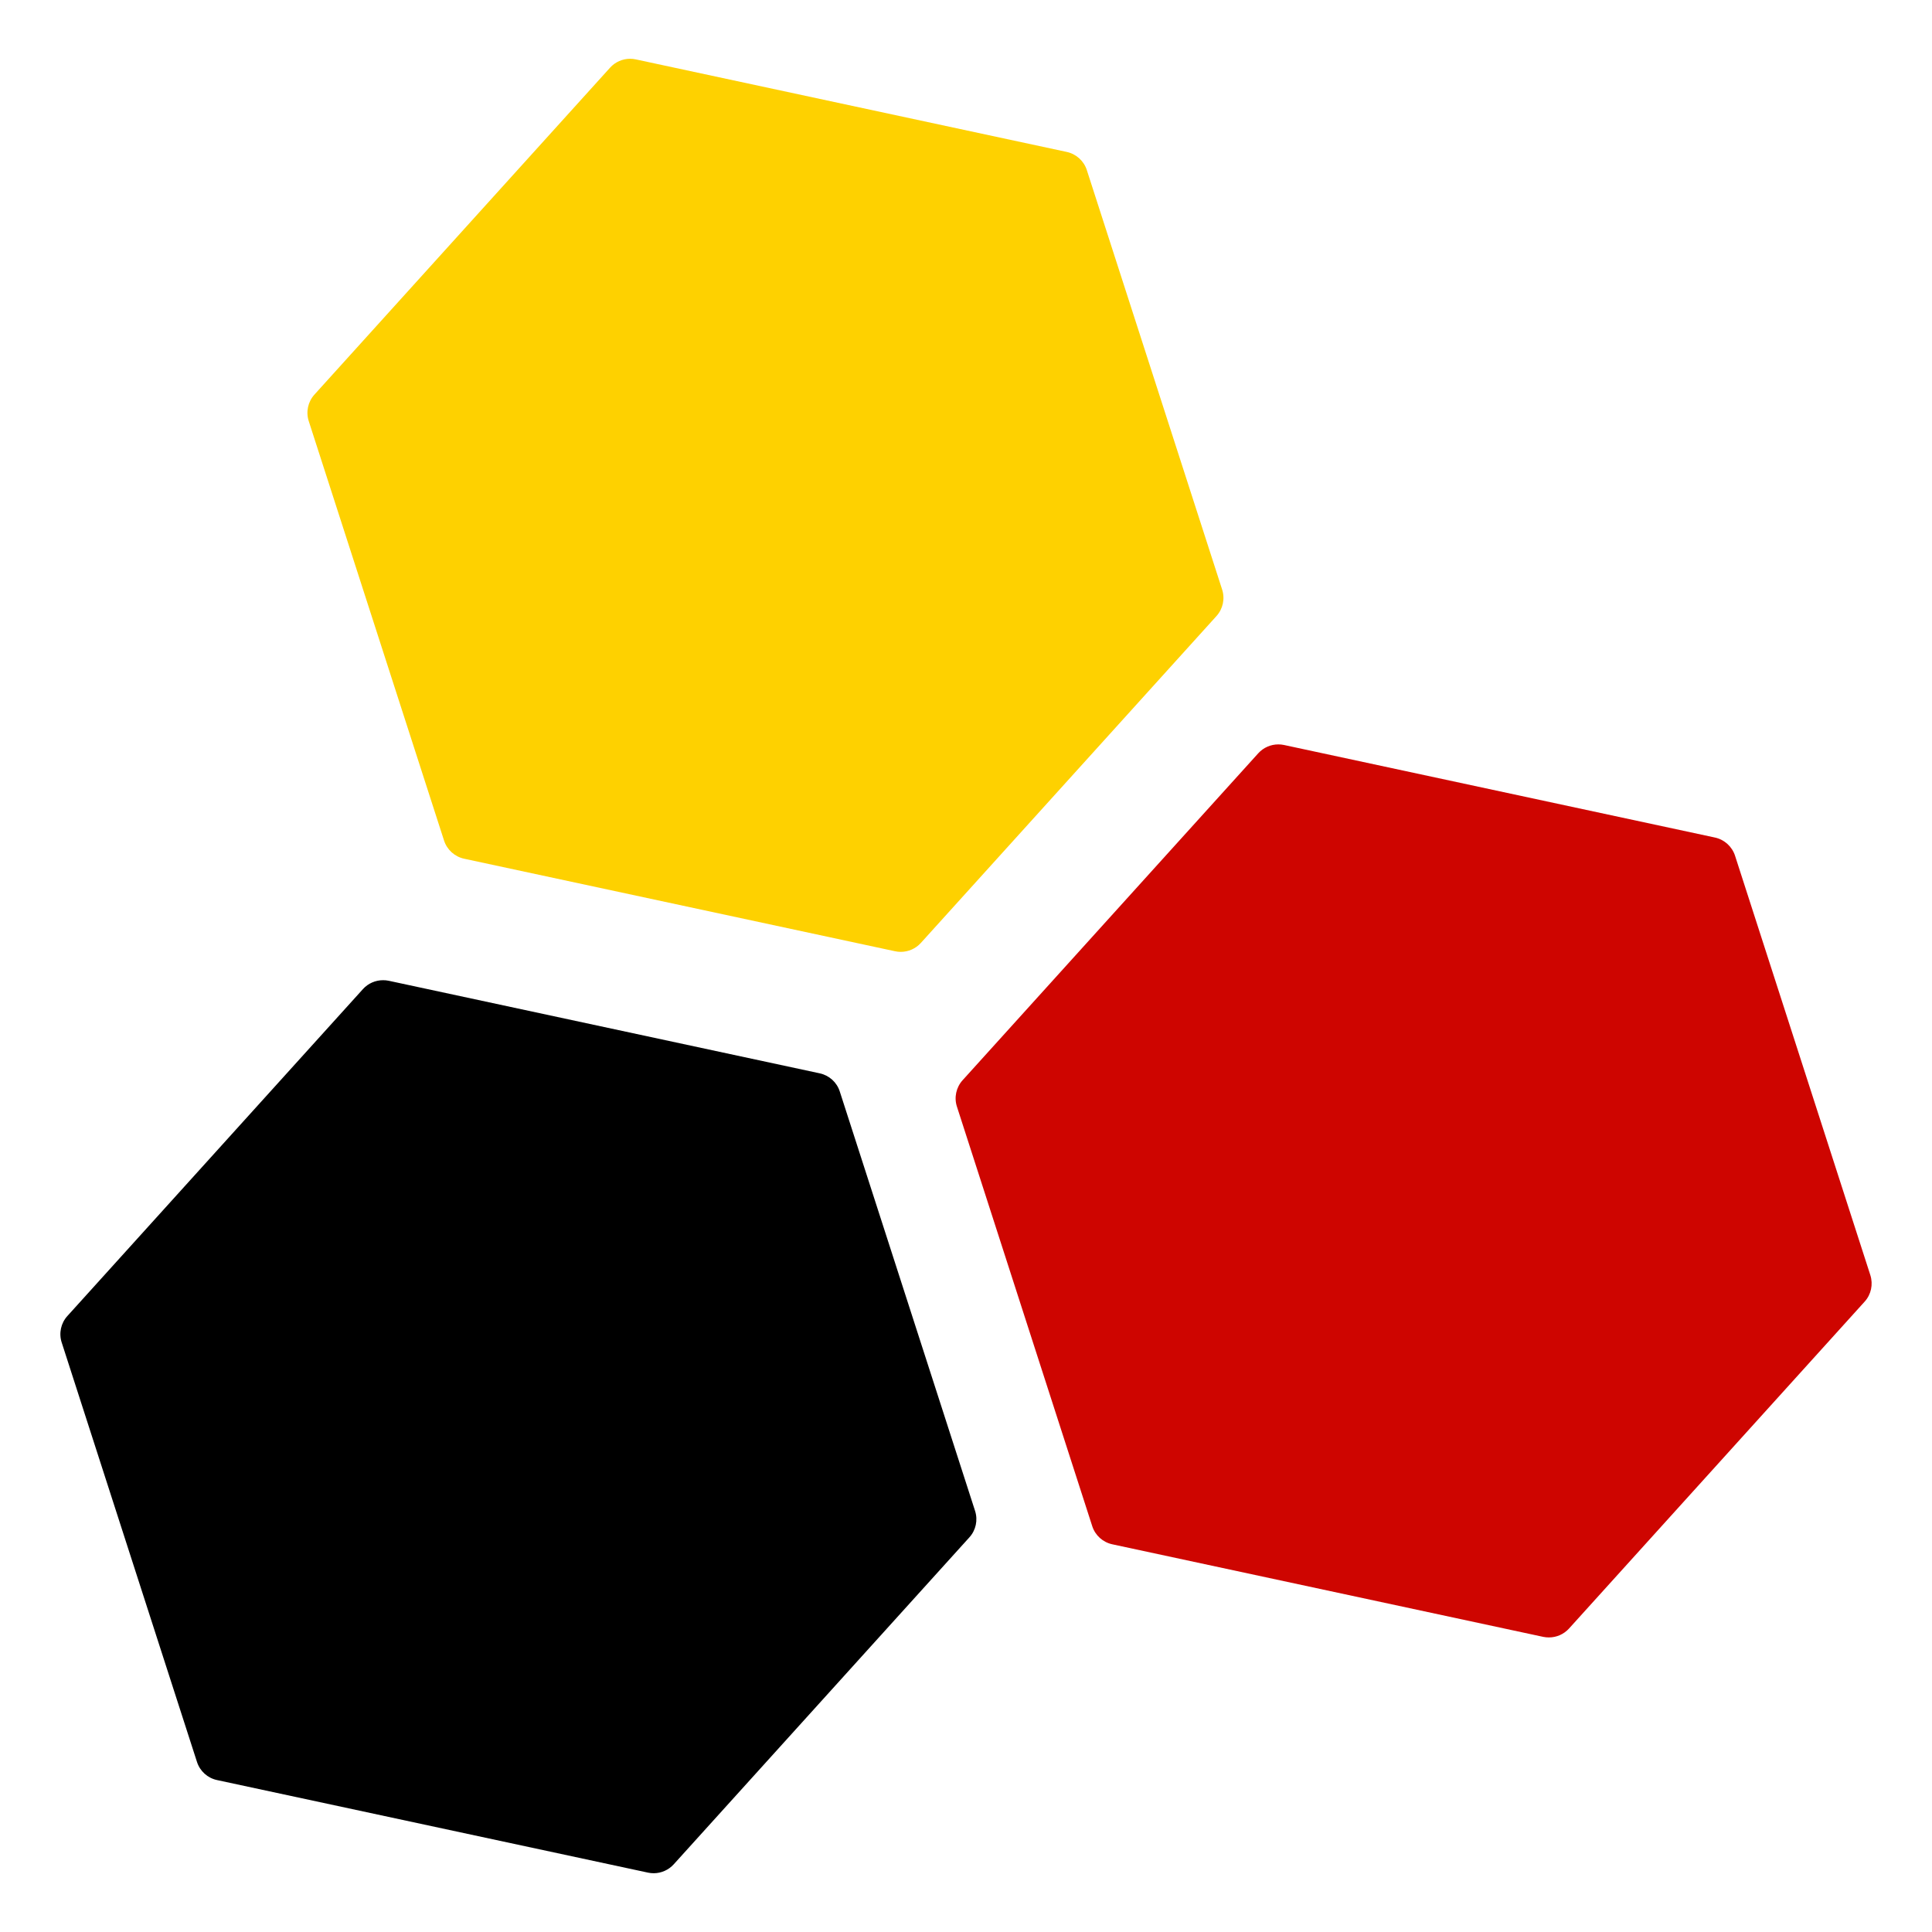
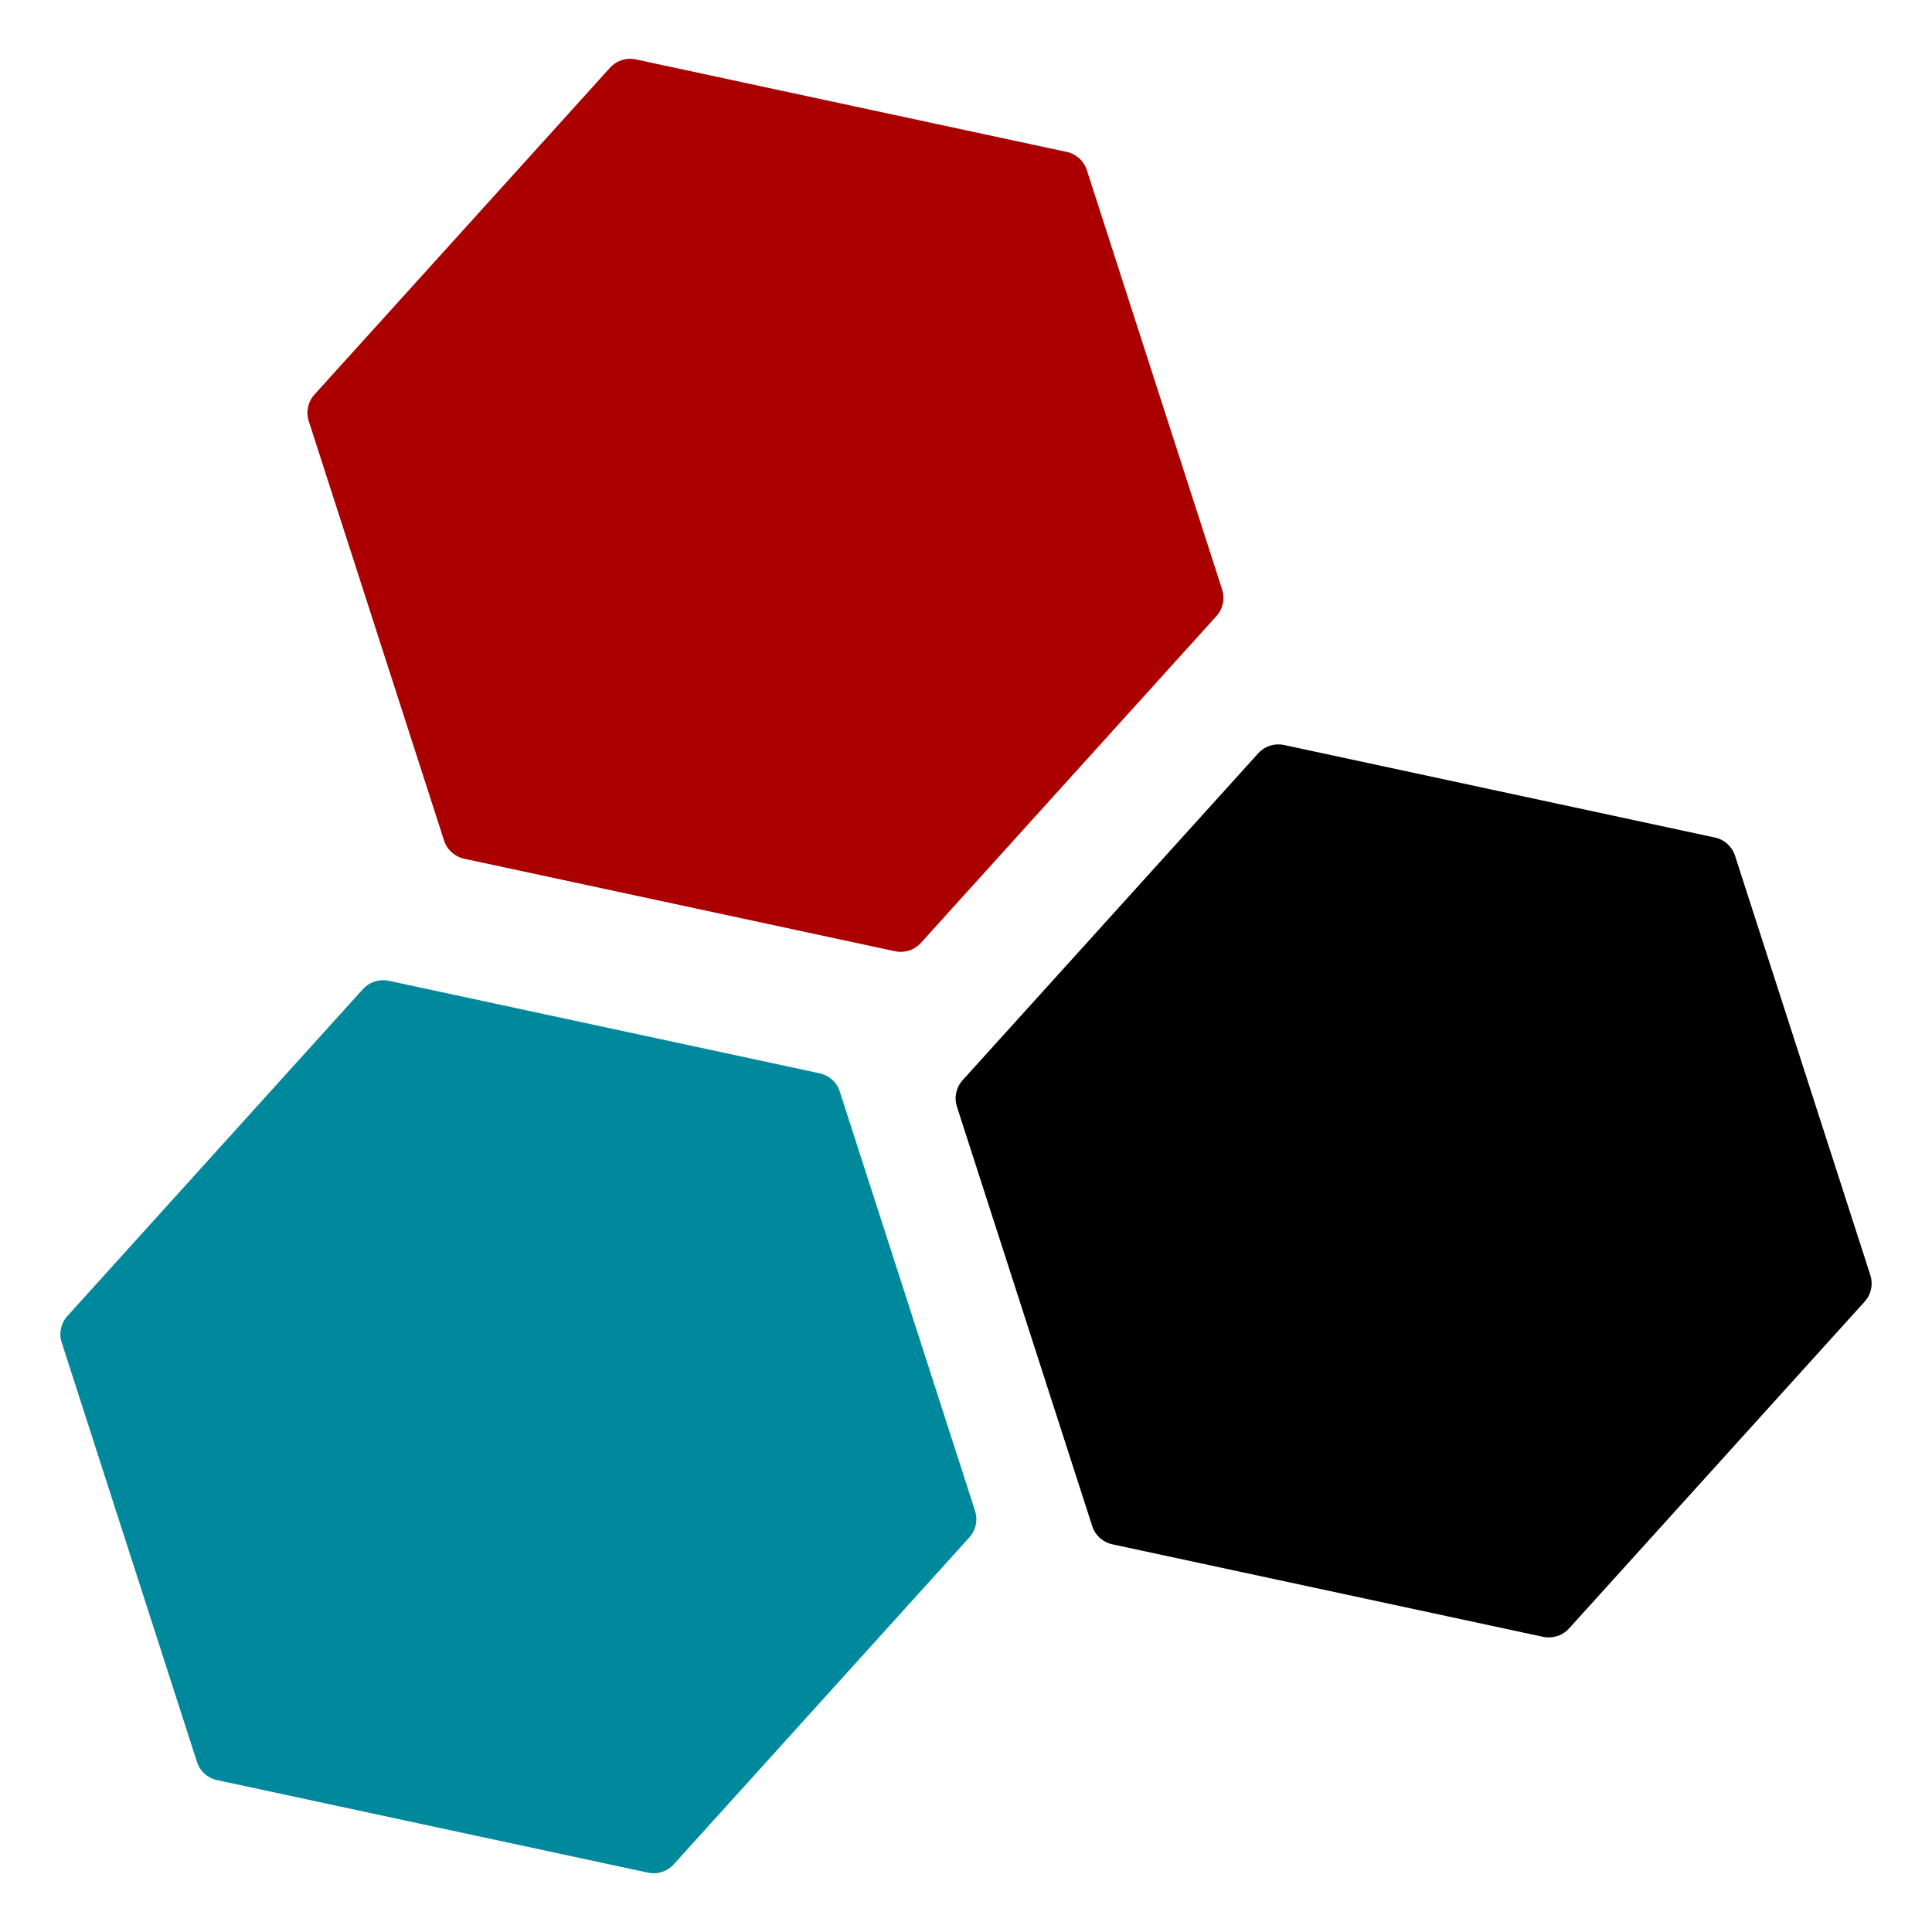
<svg xmlns="http://www.w3.org/2000/svg" version="1.1" id="Layer_1" x="0px" y="0px" width="100px" height="100px" viewBox="0 0 100 100" enable-background="new 0 0 100 100" xml:space="preserve">
  <g>
    <g>
      <g>
-         <path fill="#FED100" d="M63.258,30.516L56.254,8.804c-0.154-0.477-0.55-0.834-1.039-0.94l-22.306-4.79     c-0.098-0.021-0.197-0.032-0.293-0.032c-0.392,0-0.771,0.164-1.04,0.462L16.274,20.425c-0.335,0.372-0.447,0.894-0.294,1.37     l7.004,21.712c0.154,0.477,0.55,0.834,1.039,0.94l22.307,4.79c0.097,0.021,0.196,0.031,0.293,0.031     c0.391,0,0.771-0.164,1.04-0.461l15.302-16.921C63.3,31.514,63.411,30.992,63.258,30.516z" />
-       </g>
-     </g>
-     <g>
-       <g>
-         <path fill="#CE0500" d="M96.809,66.003l-7.004-21.712c-0.154-0.476-0.552-0.835-1.039-0.94L66.459,38.56     c-0.098-0.021-0.195-0.03-0.294-0.03c-0.392,0-0.771,0.164-1.039,0.461L49.824,55.912c-0.335,0.371-0.448,0.895-0.293,1.369     l7.003,21.713c0.153,0.477,0.55,0.834,1.04,0.939l22.305,4.791c0.098,0.021,0.197,0.029,0.294,0.029     c0.392,0,0.771-0.164,1.04-0.461L96.516,67.37C96.85,67.002,96.961,66.479,96.809,66.003z" />
+         <path fill="#AB0000" d="M63.258,30.516L56.254,8.804c-0.154-0.477-0.55-0.834-1.039-0.94l-22.306-4.79     c-0.098-0.021-0.197-0.032-0.293-0.032c-0.392,0-0.771,0.164-1.04,0.462L16.274,20.425c-0.335,0.372-0.447,0.894-0.294,1.37     l7.004,21.712c0.154,0.477,0.55,0.834,1.039,0.94l22.307,4.79c0.097,0.021,0.196,0.031,0.293,0.031     c0.391,0,0.771-0.164,1.04-0.461l15.302-16.921C63.3,31.514,63.411,30.992,63.258,30.516z" />
      </g>
    </g>
    <g>
      <g>
        <g>
-           <path d="M50.47,78.206l-7.004-21.713c-0.153-0.476-0.549-0.834-1.039-0.938L20.12,50.764c-0.097-0.021-0.195-0.029-0.293-0.029      c-0.391,0-0.771,0.162-1.04,0.459l-15.3,16.923c-0.336,0.37-0.448,0.894-0.294,1.368l7.003,21.713      c0.154,0.477,0.55,0.835,1.039,0.938l22.306,4.791c0.097,0.021,0.196,0.031,0.293,0.031c0.392,0,0.771-0.166,1.039-0.462      l15.301-16.922C50.511,79.205,50.623,78.682,50.47,78.206z" />
+           <path d="M96.809,66.003l-7.004-21.712c-0.154-0.476-0.552-0.835-1.039-0.94L66.459,38.56c-0.098-0.021-0.195-0.03-0.294-0.03      c-0.392,0-0.771,0.164-1.039,0.461L49.824,55.912c-0.335,0.371-0.448,0.895-0.293,1.369l7.003,21.713      c0.153,0.477,0.55,0.834,1.04,0.939l22.305,4.791c0.098,0.021,0.197,0.027,0.294,0.027c0.392,0,0.771-0.164,1.04-0.461      L96.516,67.37C96.85,67.002,96.961,66.479,96.809,66.003z" />
        </g>
+       </g>
+     </g>
+     <g>
+       <g>
+         <path fill="#00899D" d="M50.47,78.206l-7.004-21.713c-0.153-0.476-0.549-0.834-1.039-0.938L20.12,50.764     c-0.097-0.021-0.195-0.029-0.293-0.029c-0.391,0-0.771,0.162-1.04,0.459l-15.3,16.925c-0.336,0.368-0.448,0.894-0.294,1.366     l7.003,21.715c0.154,0.477,0.55,0.835,1.039,0.938l22.306,4.791c0.097,0.021,0.196,0.031,0.293,0.031     c0.392,0,0.771-0.166,1.039-0.462l15.301-16.922C50.511,79.205,50.623,78.682,50.47,78.206z" />
      </g>
    </g>
  </g>
</svg>
